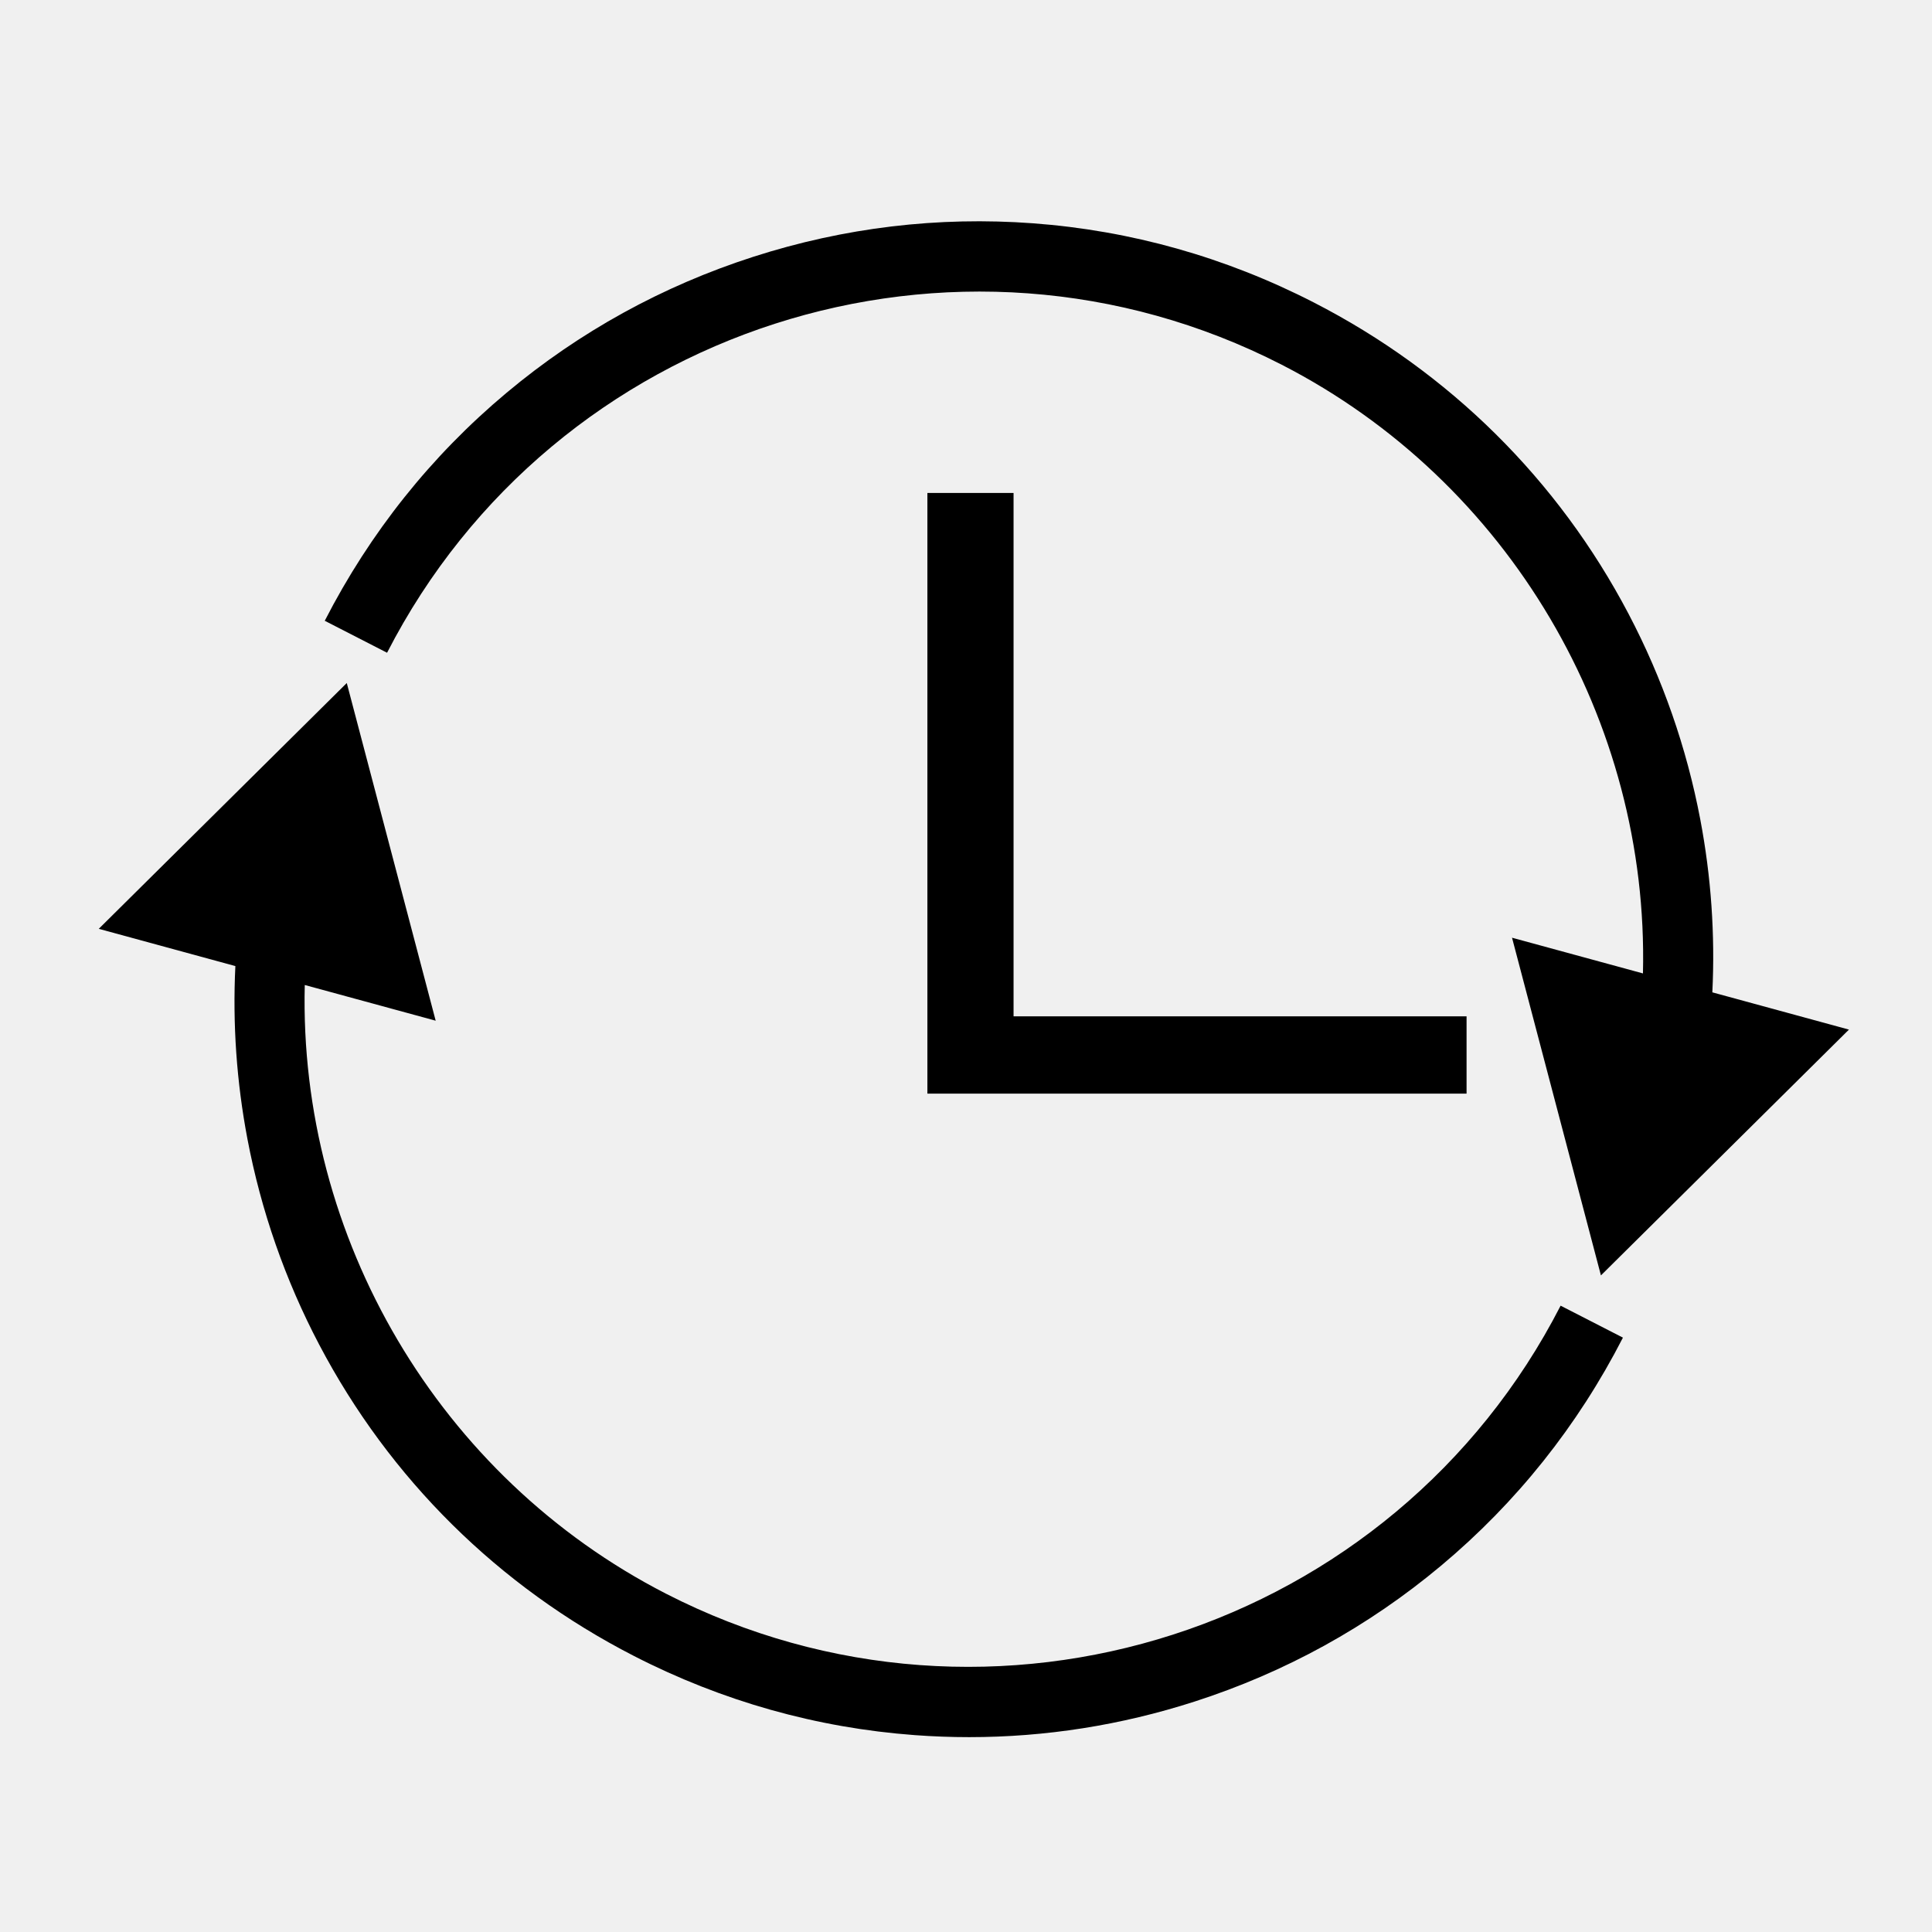
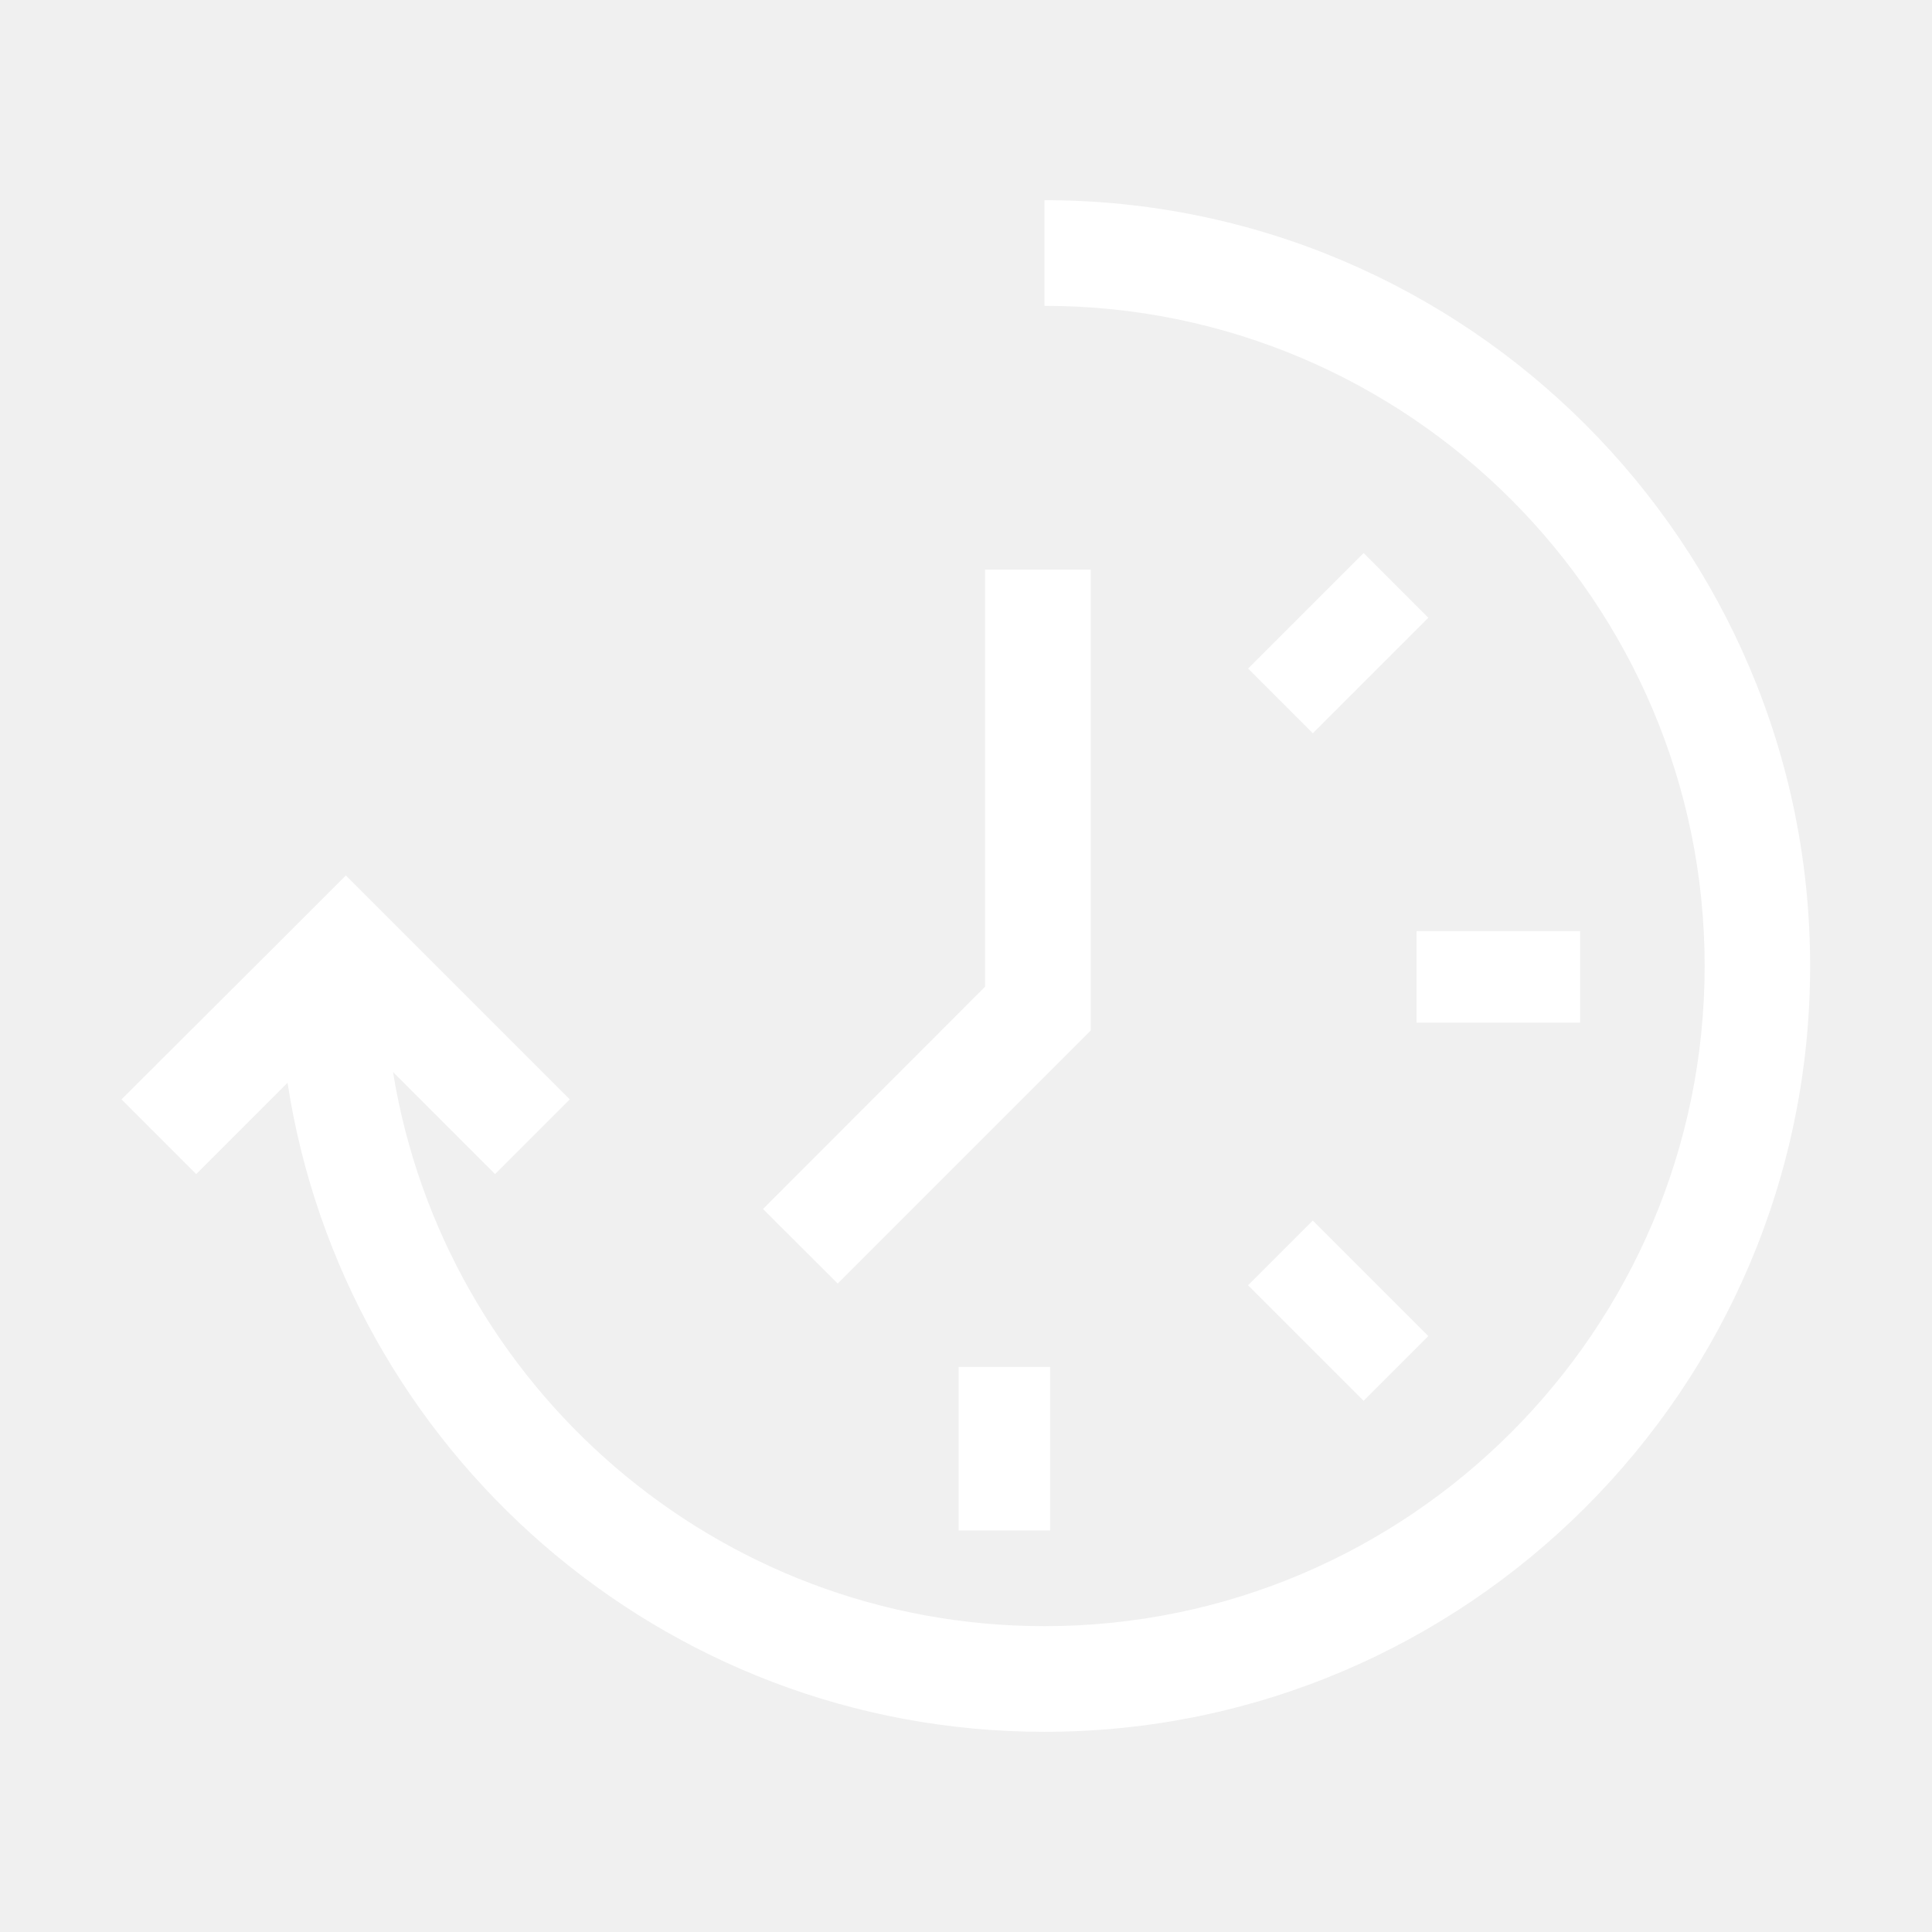
- <svg xmlns="http://www.w3.org/2000/svg" t="1542895426744" class="icon" style="" viewBox="0 0 1024 1024" version="1.1" p-id="5262" width="200" height="200">
+ <svg xmlns="http://www.w3.org/2000/svg" t="1544931994861" class="icon" style="" viewBox="0 0 1024 1024" version="1.1" p-id="2926" width="200" height="200">
  <defs>
    <style type="text/css" />
  </defs>
-   <path d="M777.309 579.647l-285.768 0L491.541 261.278l45.666 0 0 277.401 240.102 0L777.309 579.647z" p-id="5263" />
-   <path d="M907.576 525.964c1.497-30.607-0.635-61.32-6.385-91.604-7.227-38.053-20.017-74.722-38.018-108.992-37.389-71.172-95.091-128.253-166.868-165.071-46.764-23.988-96.84-38.101-148.831-41.946-50.21-3.715-100.071 2.259-148.202 17.752-48.131 15.494-92.115 39.729-130.729 72.035-39.987 33.452-72.426 74.125-96.416 120.888l33.028 16.945c88.659-172.818 301.386-241.295 474.206-152.644 120.498 61.808 194.734 188.785 191.435 322.606l-69.391-18.922 47.121 178.978 131.457-130.28L907.576 525.964z" p-id="5264" />
-   <path d="M827.16 692.034C738.513 864.851 525.794 933.329 352.97 844.68c-120.497-61.808-194.736-188.786-191.438-322.61l69.39 18.922L183.799 362.015 52.344 492.296l72.406 19.745c-1.497 30.606 0.636 61.319 6.387 91.605 7.226 38.053 20.018 74.722 38.02 108.991 37.389 71.173 95.091 128.254 166.868 165.072 46.763 23.987 96.836 38.099 148.829 41.944 9.641 0.712 19.263 1.067 28.867 1.067 40.42 0 80.444-6.302 119.332-18.823 48.131-15.493 92.115-39.728 130.727-72.035 39.984-33.451 72.421-74.126 96.408-120.889L827.16 692.034z" p-id="5265" />
+   <path d="M661.522 354.351l61.235-61.235 34.294 34.295-61.234 61.235zM508.1 724.5h48.5v86.7h-48.5zM661.492 681.214l34.295-34.295 61.234 61.235-34.294 34.295zM837.5 542v-48.5h-86.7V542h86.7zM578.1 546.2V301.9h-56V523L404.4 640.8l39.6 39.5z" p-id="2927" fill="#ffffff" />
+   <path d="M553.6 106.1v56c192.9 0 349.9 157 349.9 349.9 0 192.9-157 349.9-349.9 349.9-173.8 0-318.3-127.3-345.3-293.7l54.1 54.1 39.6-39.6-79.1-79.1-39.6-39.6-39.6 39.6-79.3 79.1 39.6 39.6 48.4-48.4c29.9 194.5 198.4 344 401.1 344 223.8 0 405.9-182.1 405.9-405.9s-182-405.9-405.8-405.9z" p-id="2928" fill="#ffffff" />
</svg>
